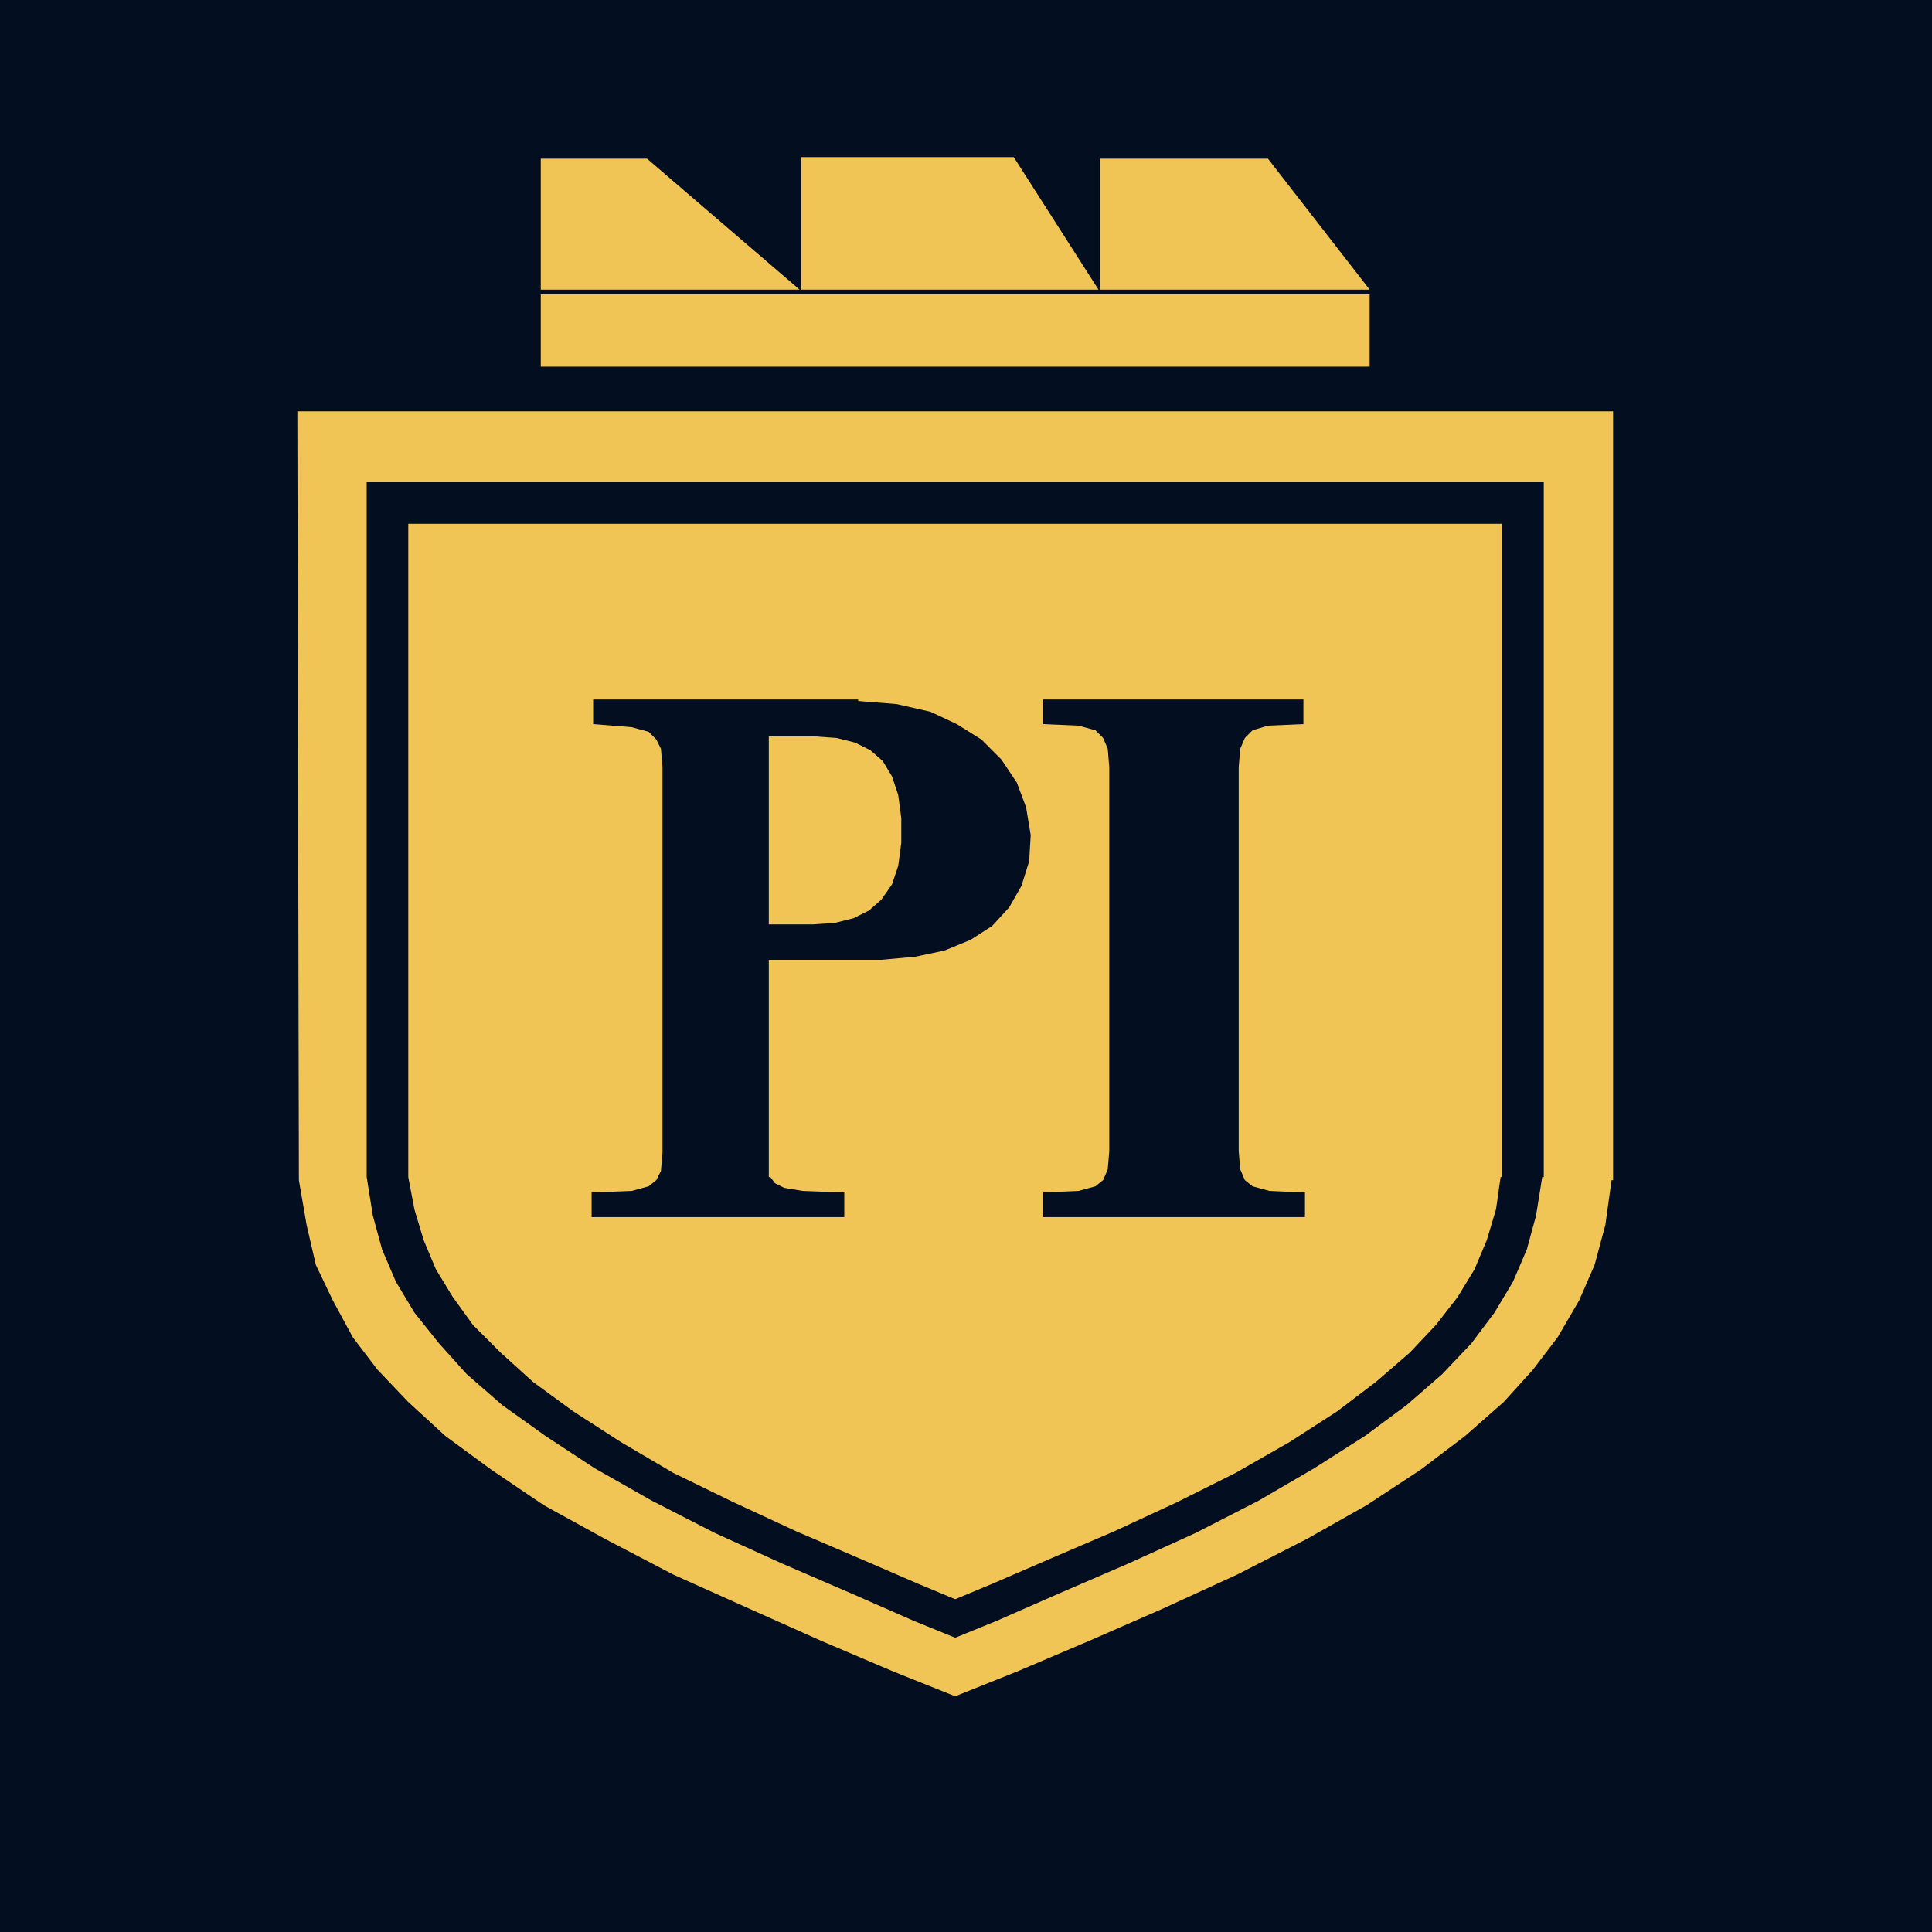
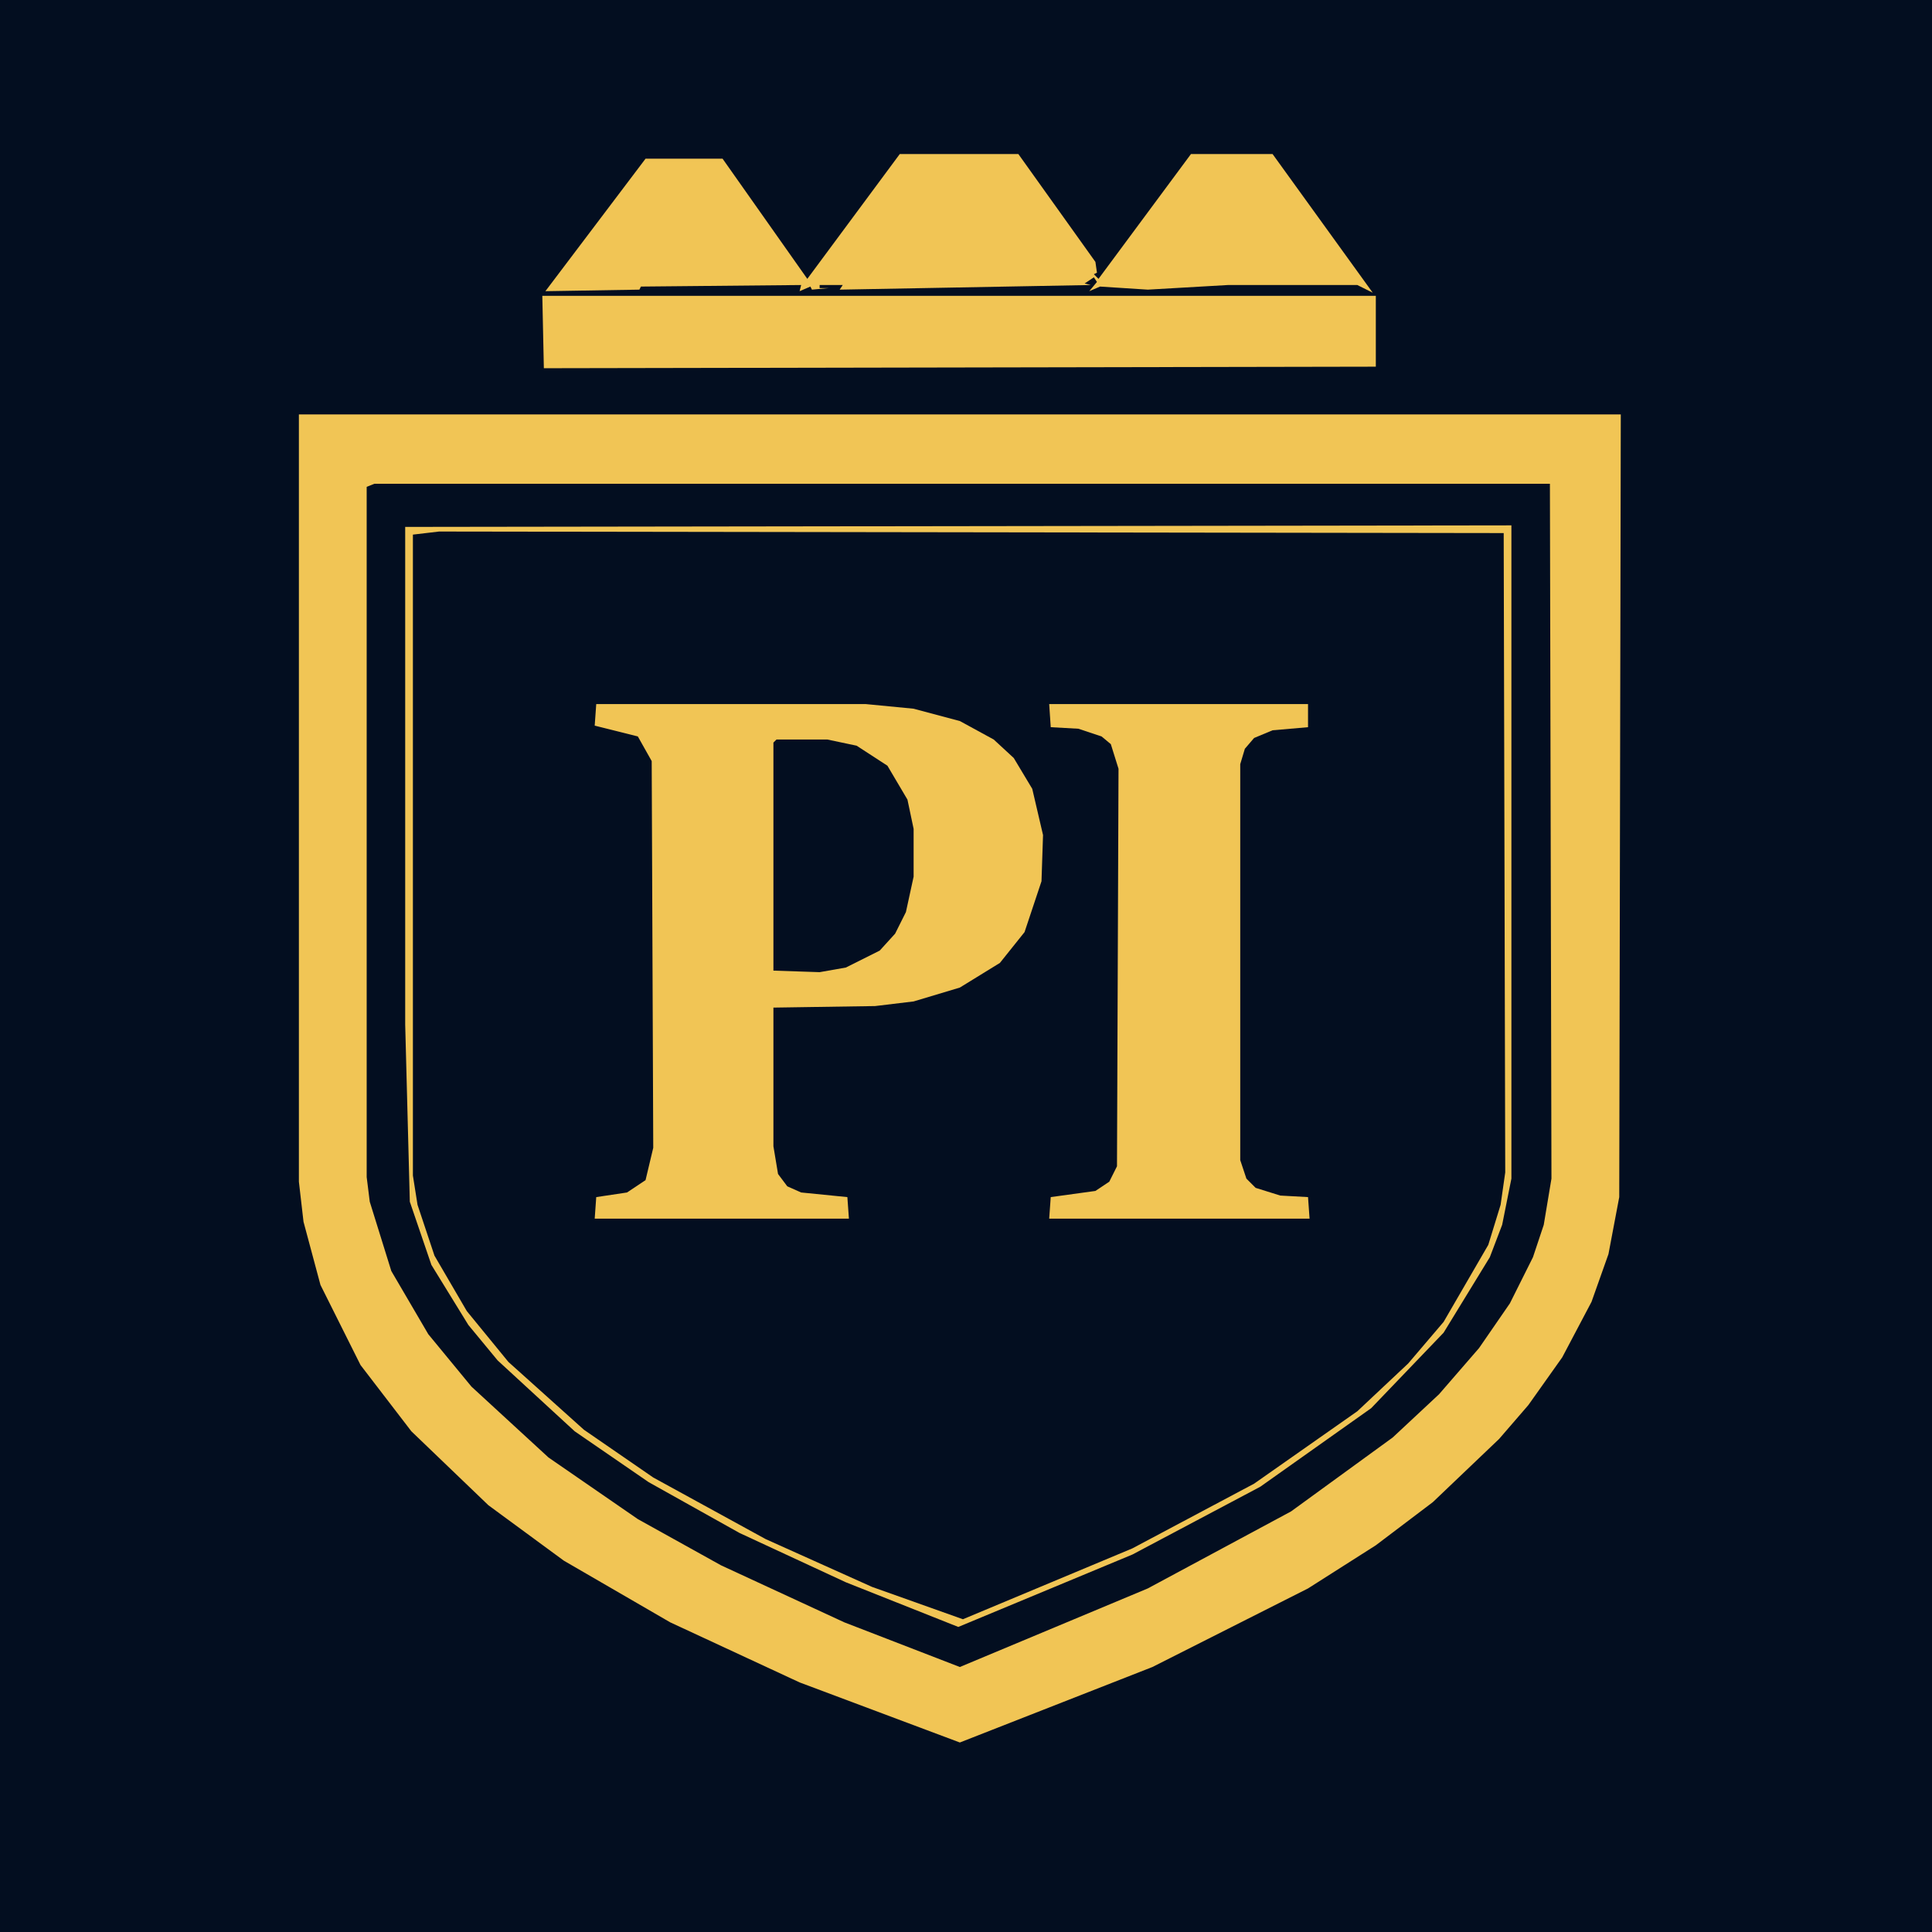
<svg xmlns="http://www.w3.org/2000/svg" version="1.2" baseProfile="tiny-ps" viewBox="0 0 1254 1254">
  <rect width="1254" height="1254" fill="#030E20" />
-   <path d="M193 267 L1047 267 L1047 766 L1046 766 L1042 795 L1035 821 L1025 844 L1011 868 L995 889 L976 910 L951 932 L922 954 L887 977 L848 999 L803 1022 L755 1044 L707 1065 L660 1085 L620 1101 L580 1085 L533 1065 L486 1044 L437 1022 L393 999 L353 977 L319 954 L289 932 L265 910 L245 889 L229 868 L216 844 L205 821 L199 795 L194 766 Z M238 313 L1002 313 L1002 764 L1001 764 L997 789 L991 811 L982 832 L970 852 L955 872 L936 892 L913 912 L886 932 L853 953 L817 974 L776 995 L732 1015 L688 1034 L647 1052 L620 1063 L593 1052 L552 1034 L508 1015 L464 995 L423 974 L386 953 L354 932 L326 912 L303 892 L285 872 L269 852 L257 832 L248 811 L242 789 L238 764 Z M265 340 L975 340 L975 764 L974 764 L971 785 L965 805 L957 824 L946 842 L932 860 L915 878 L893 897 L868 916 L837 936 L802 956 L764 975 L723 994 L681 1012 L644 1028 L620 1038 L596 1028 L559 1012 L517 994 L476 975 L437 956 L403 936 L372 916 L346 897 L325 878 L307 860 L294 842 L283 824 L275 805 L269 785 L265 764 Z M385 454 L557 454 L557 455 L582 457 L604 462 L621 470 L637 480 L650 493 L660 508 L666 524 L669 542 L668 559 L663 575 L655 589 L644 601 L630 610 L613 617 L594 621 L572 623 L499 623 L499 764 L500 764 L503 768 L509 771 L521 773 L548 774 L548 790 L384 790 L384 774 L410 773 L421 770 L426 766 L429 760 L430 748 L430 498 L429 486 L426 480 L421 475 L410 472 L385 470 Z M499 478 L499 600 L528 600 L542 599 L554 596 L564 591 L572 584 L579 574 L583 562 L585 547 L585 531 L583 516 L579 504 L573 494 L565 487 L555 482 L543 479 L529 478 Z M677 454 L846 454 L846 470 L823 471 L813 474 L808 479 L805 486 L804 498 L804 747 L805 759 L808 766 L813 770 L824 773 L847 774 L847 790 L677 790 L677 774 L700 773 L711 770 L716 766 L719 759 L720 747 L720 498 L719 486 L716 479 L711 474 L700 471 L677 470 Z M351 103 L420 103 L519 188 L351 188 Z M520 102 L658 102 L713 188 L520 188 Z M714 103 L823 103 L889 188 L714 188 Z M351 191 L889 191 L889 238 L351 238 Z" fill="#F1C555" fill-rule="evenodd" />
+   <path d="M194 269 L194 767 L197 793 L208 834 L234 886 L267 929 L317 977 L366 1013 L435 1053 L519 1092 L623 1131 L748 1082 L849 1031 L893 1003 L930 975 L973 934 L992 912 L1014 881 L1033 845 L1044 814 L1051 777 L1052 269 Z M238 316 L243 314 L1006 314 L1007 765 L1002 795 L995 816 L980 846 L960 875 L934 905 L904 933 L838 981 L745 1031 L623 1082 L548 1053 L468 1016 L414 986 L356 946 L306 900 L278 866 L254 825 L240 780 L238 764 Z M263 342 L263 665 L266 780 L280 821 L304 860 L323 883 L373 929 L421 962 L480 995 L549 1027 L622 1056 L735 1009 L818 965 L890 914 L937 865 L967 816 L975 795 L981 765 L981 341 Z M268 347 L285 345 L976 346 L977 761 L974 782 L966 808 L937 858 L914 885 L881 916 L814 963 L735 1005 L625 1051 L566 1030 L497 999 L424 959 L379 928 L330 884 L303 851 L282 815 L271 782 L268 763 Z M681 457 L682 472 L700 473 L715 478 L721 483 L726 499 L725 757 L720 767 L711 773 L682 777 L681 791 L850 791 L849 777 L831 776 L815 771 L809 765 L805 753 L805 496 L808 486 L814 479 L826 474 L849 472 L849 457 Z M387 457 L386 471 L414 478 L423 494 L424 745 L419 766 L407 774 L387 777 L386 791 L551 791 L550 777 L520 774 L511 770 L505 762 L502 744 L502 654 L568 653 L593 650 L623 641 L649 625 L665 605 L676 572 L677 542 L670 512 L658 492 L645 480 L623 468 L593 460 L562 457 Z M504 480 L537 480 L556 484 L576 497 L589 519 L593 538 L593 569 L588 592 L581 606 L571 617 L549 628 L532 631 L502 630 L502 482 Z M352 192 L353 239 L893 238 L893 192 Z M354 189 L415 188 L416 186 L520 185 L519 189 L526 186 L527 188 L538 187 L532 187 L532 185 L547 185 L545 188 L708 185 L704 184 L710 180 L712 183 L707 189 L714 186 L745 188 L797 185 L881 185 L891 190 L826 100 L773 100 L713 181 L710 178 L712 177 L711 170 L661 100 L584 100 L524 181 L469 103 L419 103 Z" fill="#F1C555" fill-rule="evenodd" />
</svg>
